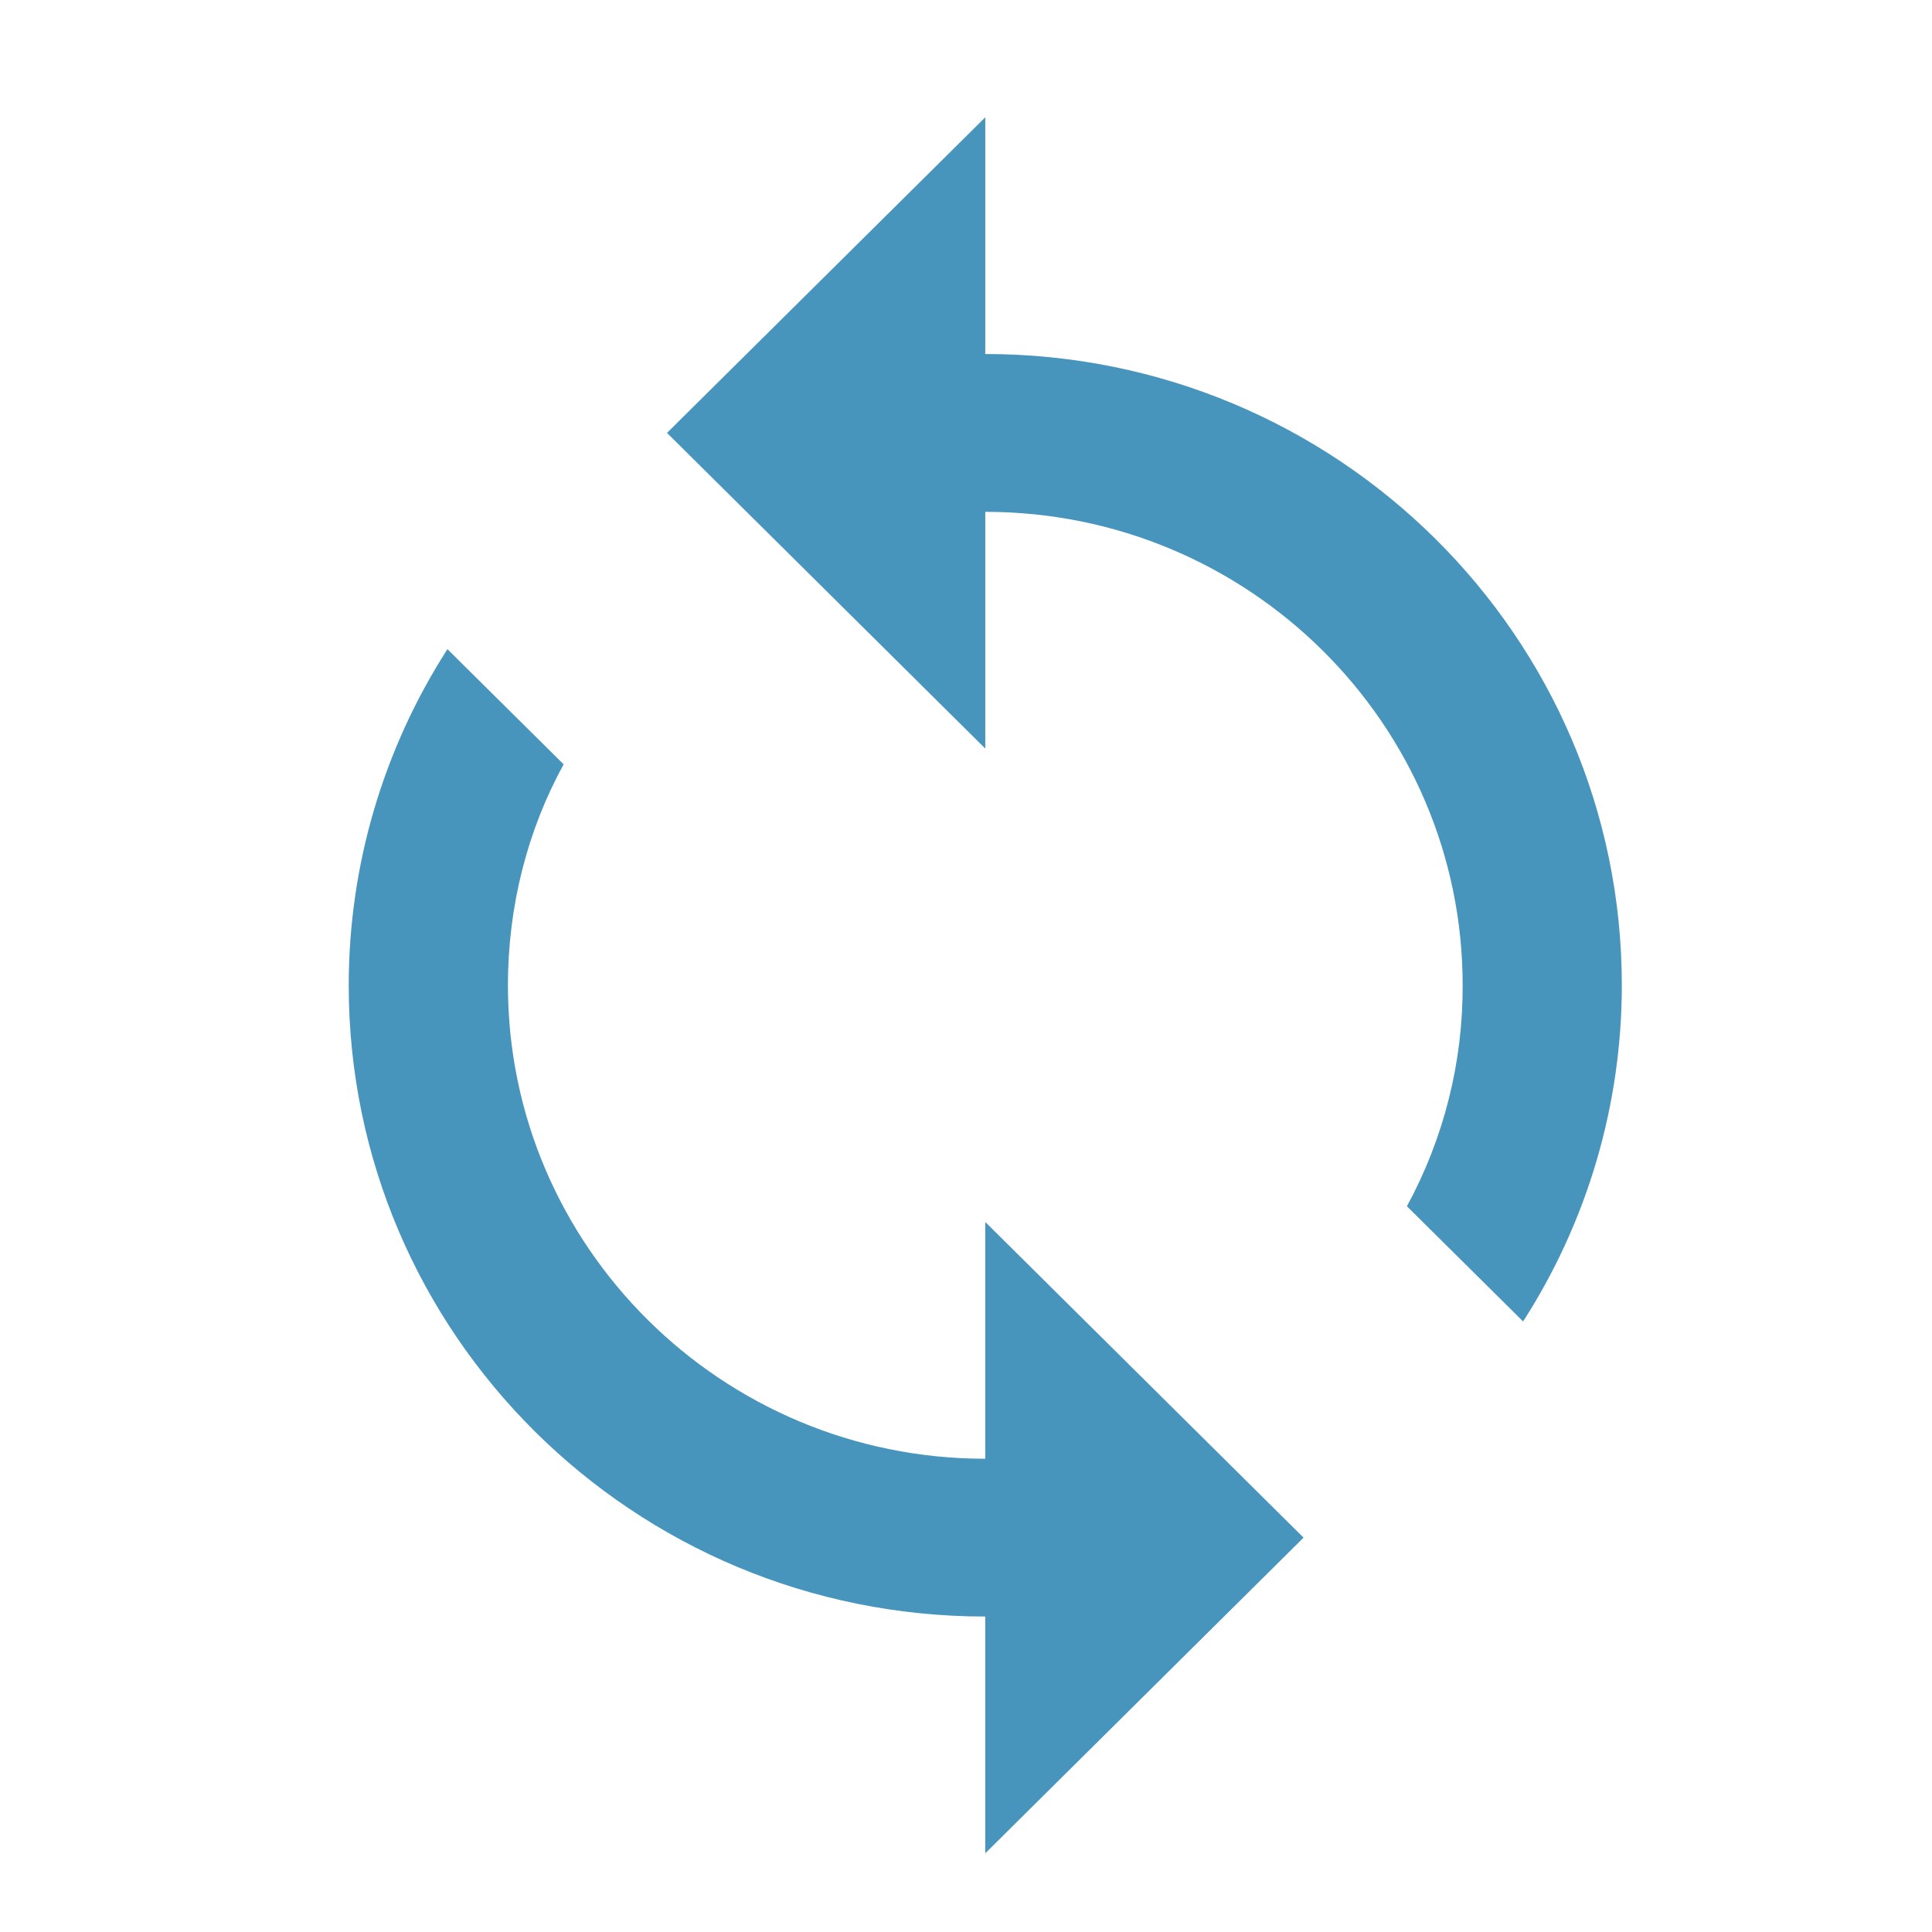
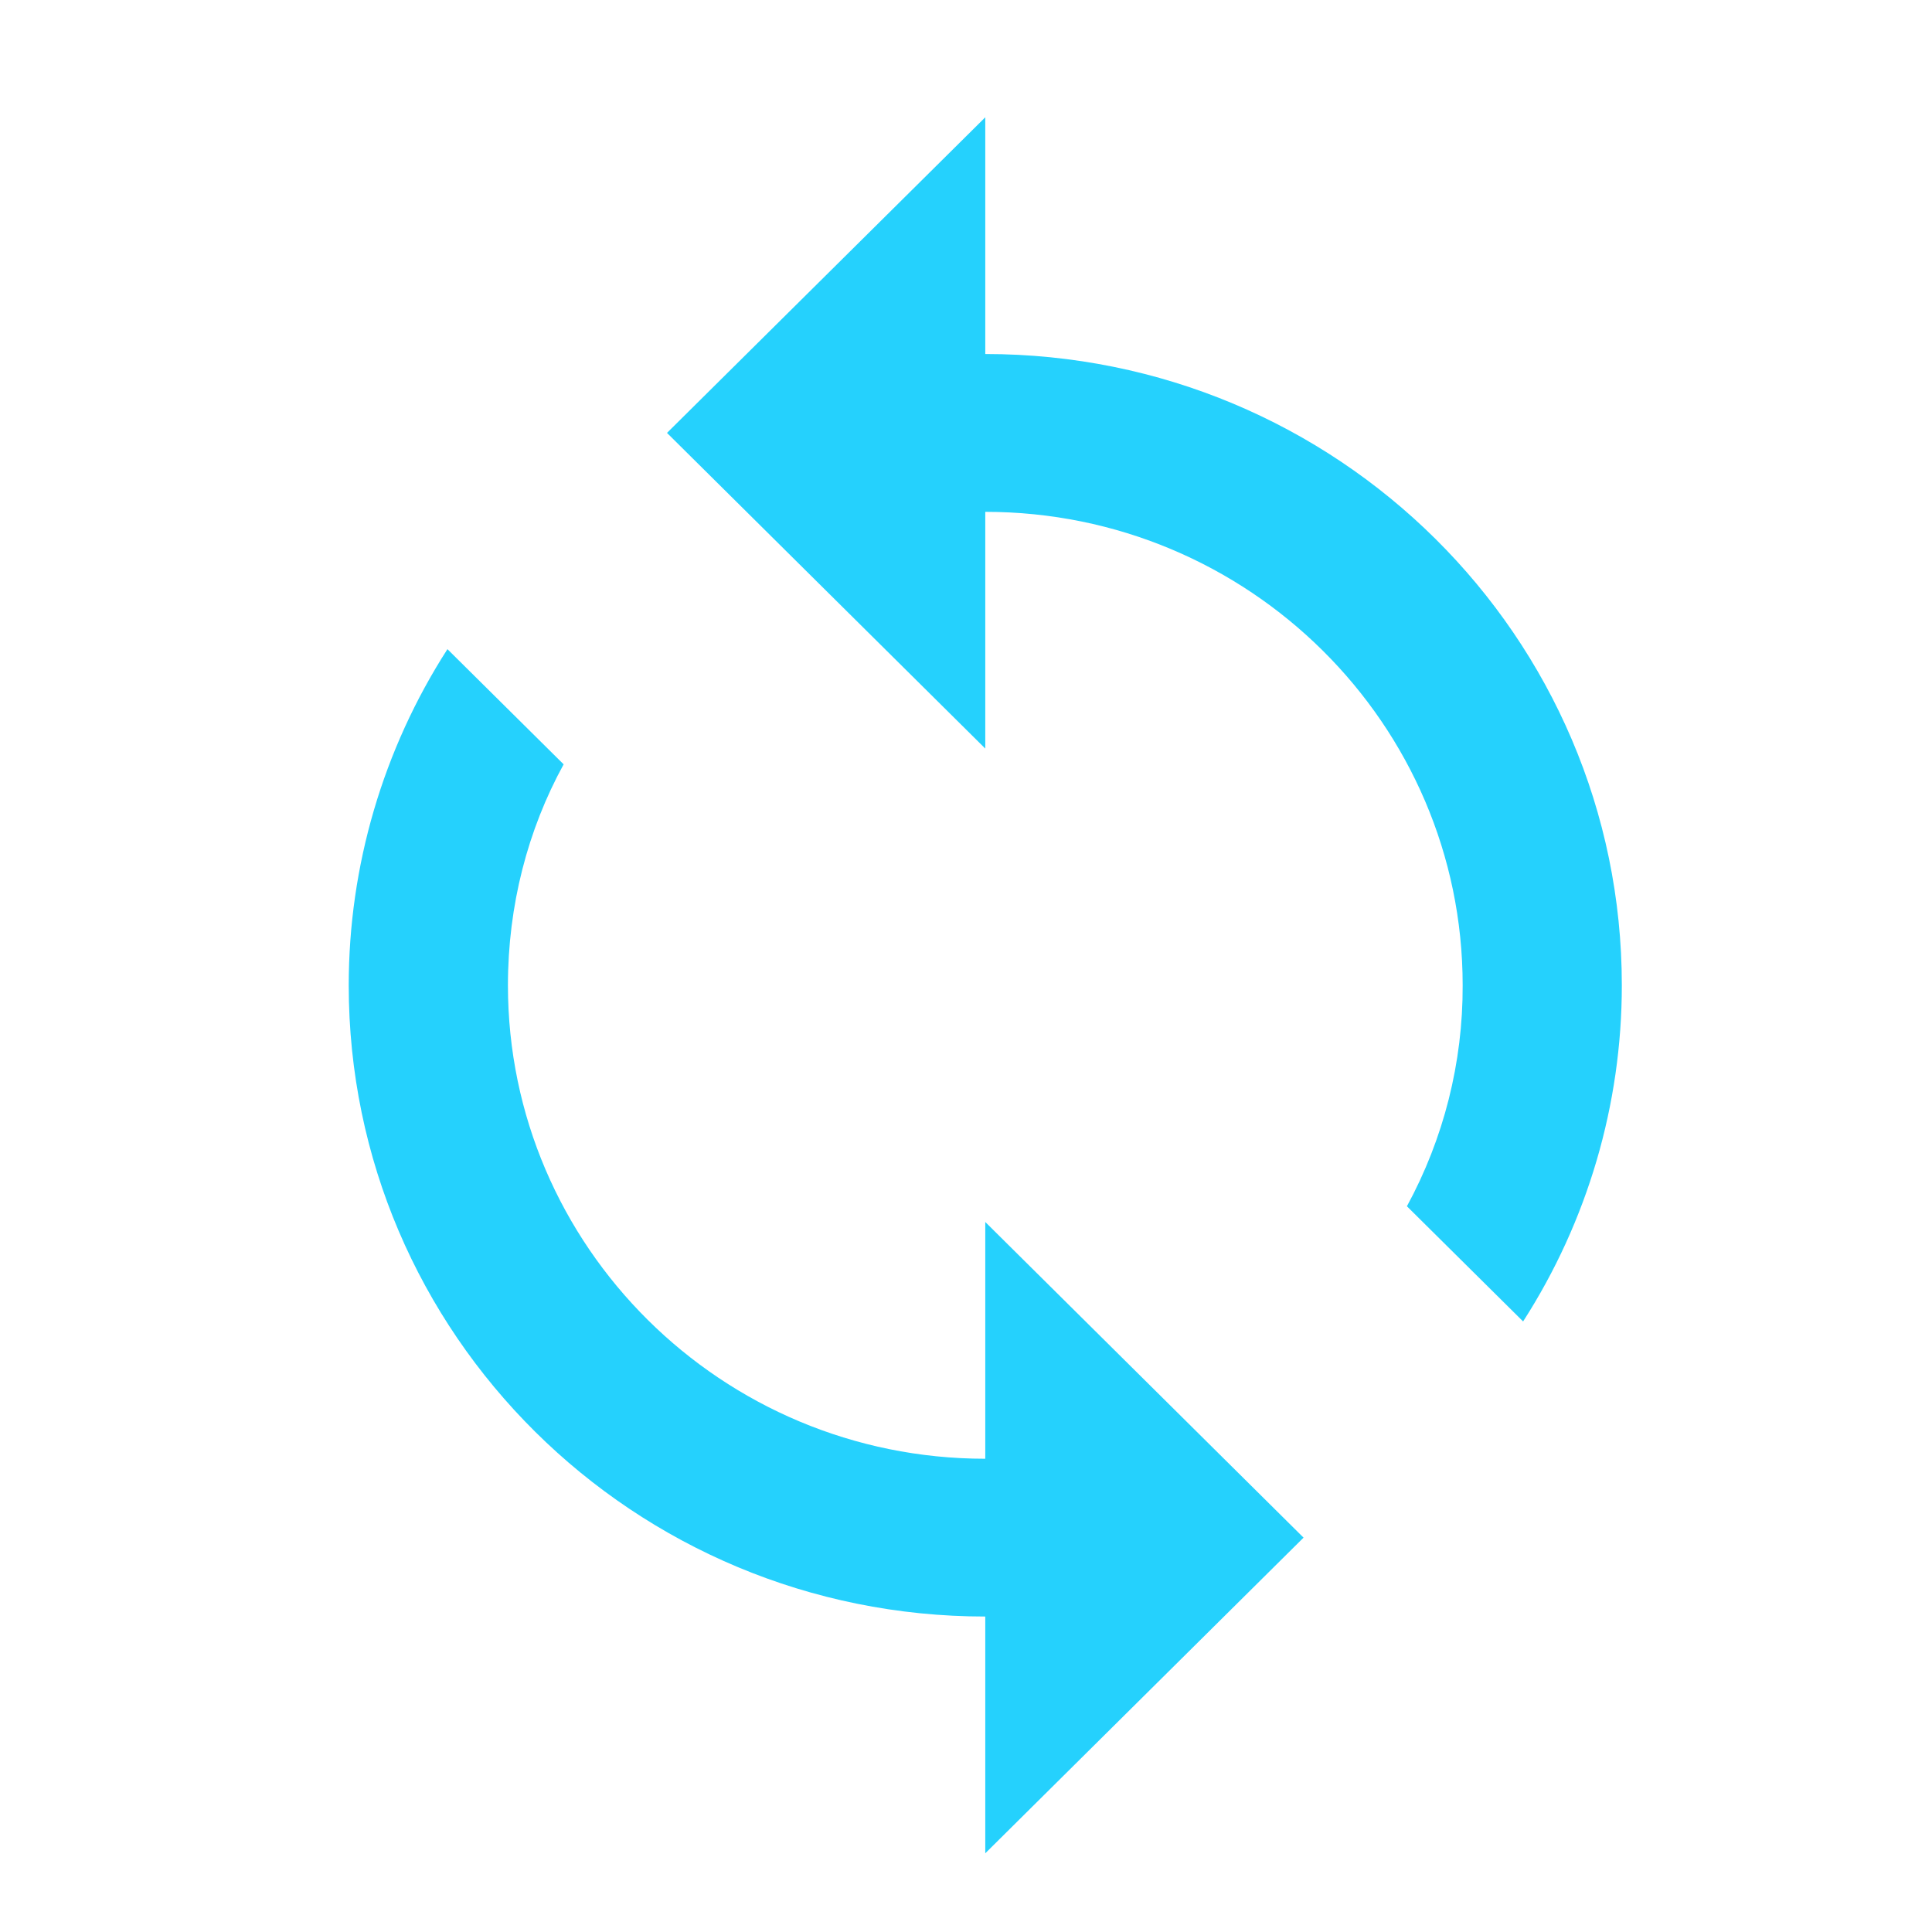
<svg xmlns="http://www.w3.org/2000/svg" width="42" height="42">
-   <path fill="#4795BD" fill-rule="evenodd" d="M21.419 7.696V2.55L14.5 9.411l6.919 6.862v-5.146c5.726 0 10.378 4.614 10.378 10.293a9.98 9.98 0 0 1-1.212 4.803l2.526 2.504a13.507 13.507 0 0 0 2.146-7.307c0-7.583-6.193-13.724-13.838-13.724zm0 24.016c-5.726 0-10.377-4.615-10.377-10.292 0-1.733.43-3.38 1.211-4.804l-2.526-2.504a13.516 13.516 0 0 0-2.146 7.308c0 7.581 6.192 13.722 13.838 13.722v5.147l6.919-6.862-6.919-6.862v5.147z" />
+   <path fill="#25d1fd" fill-rule="evenodd" d="M21.419 7.696V2.55L14.5 9.411l6.919 6.862v-5.146c5.726 0 10.378 4.614 10.378 10.293a9.98 9.98 0 0 1-1.212 4.803l2.526 2.504a13.507 13.507 0 0 0 2.146-7.307c0-7.583-6.193-13.724-13.838-13.724zm0 24.016c-5.726 0-10.377-4.615-10.377-10.292 0-1.733.43-3.38 1.211-4.804l-2.526-2.504a13.516 13.516 0 0 0-2.146 7.308c0 7.581 6.192 13.722 13.838 13.722v5.147l6.919-6.862-6.919-6.862v5.147z" />
</svg>
